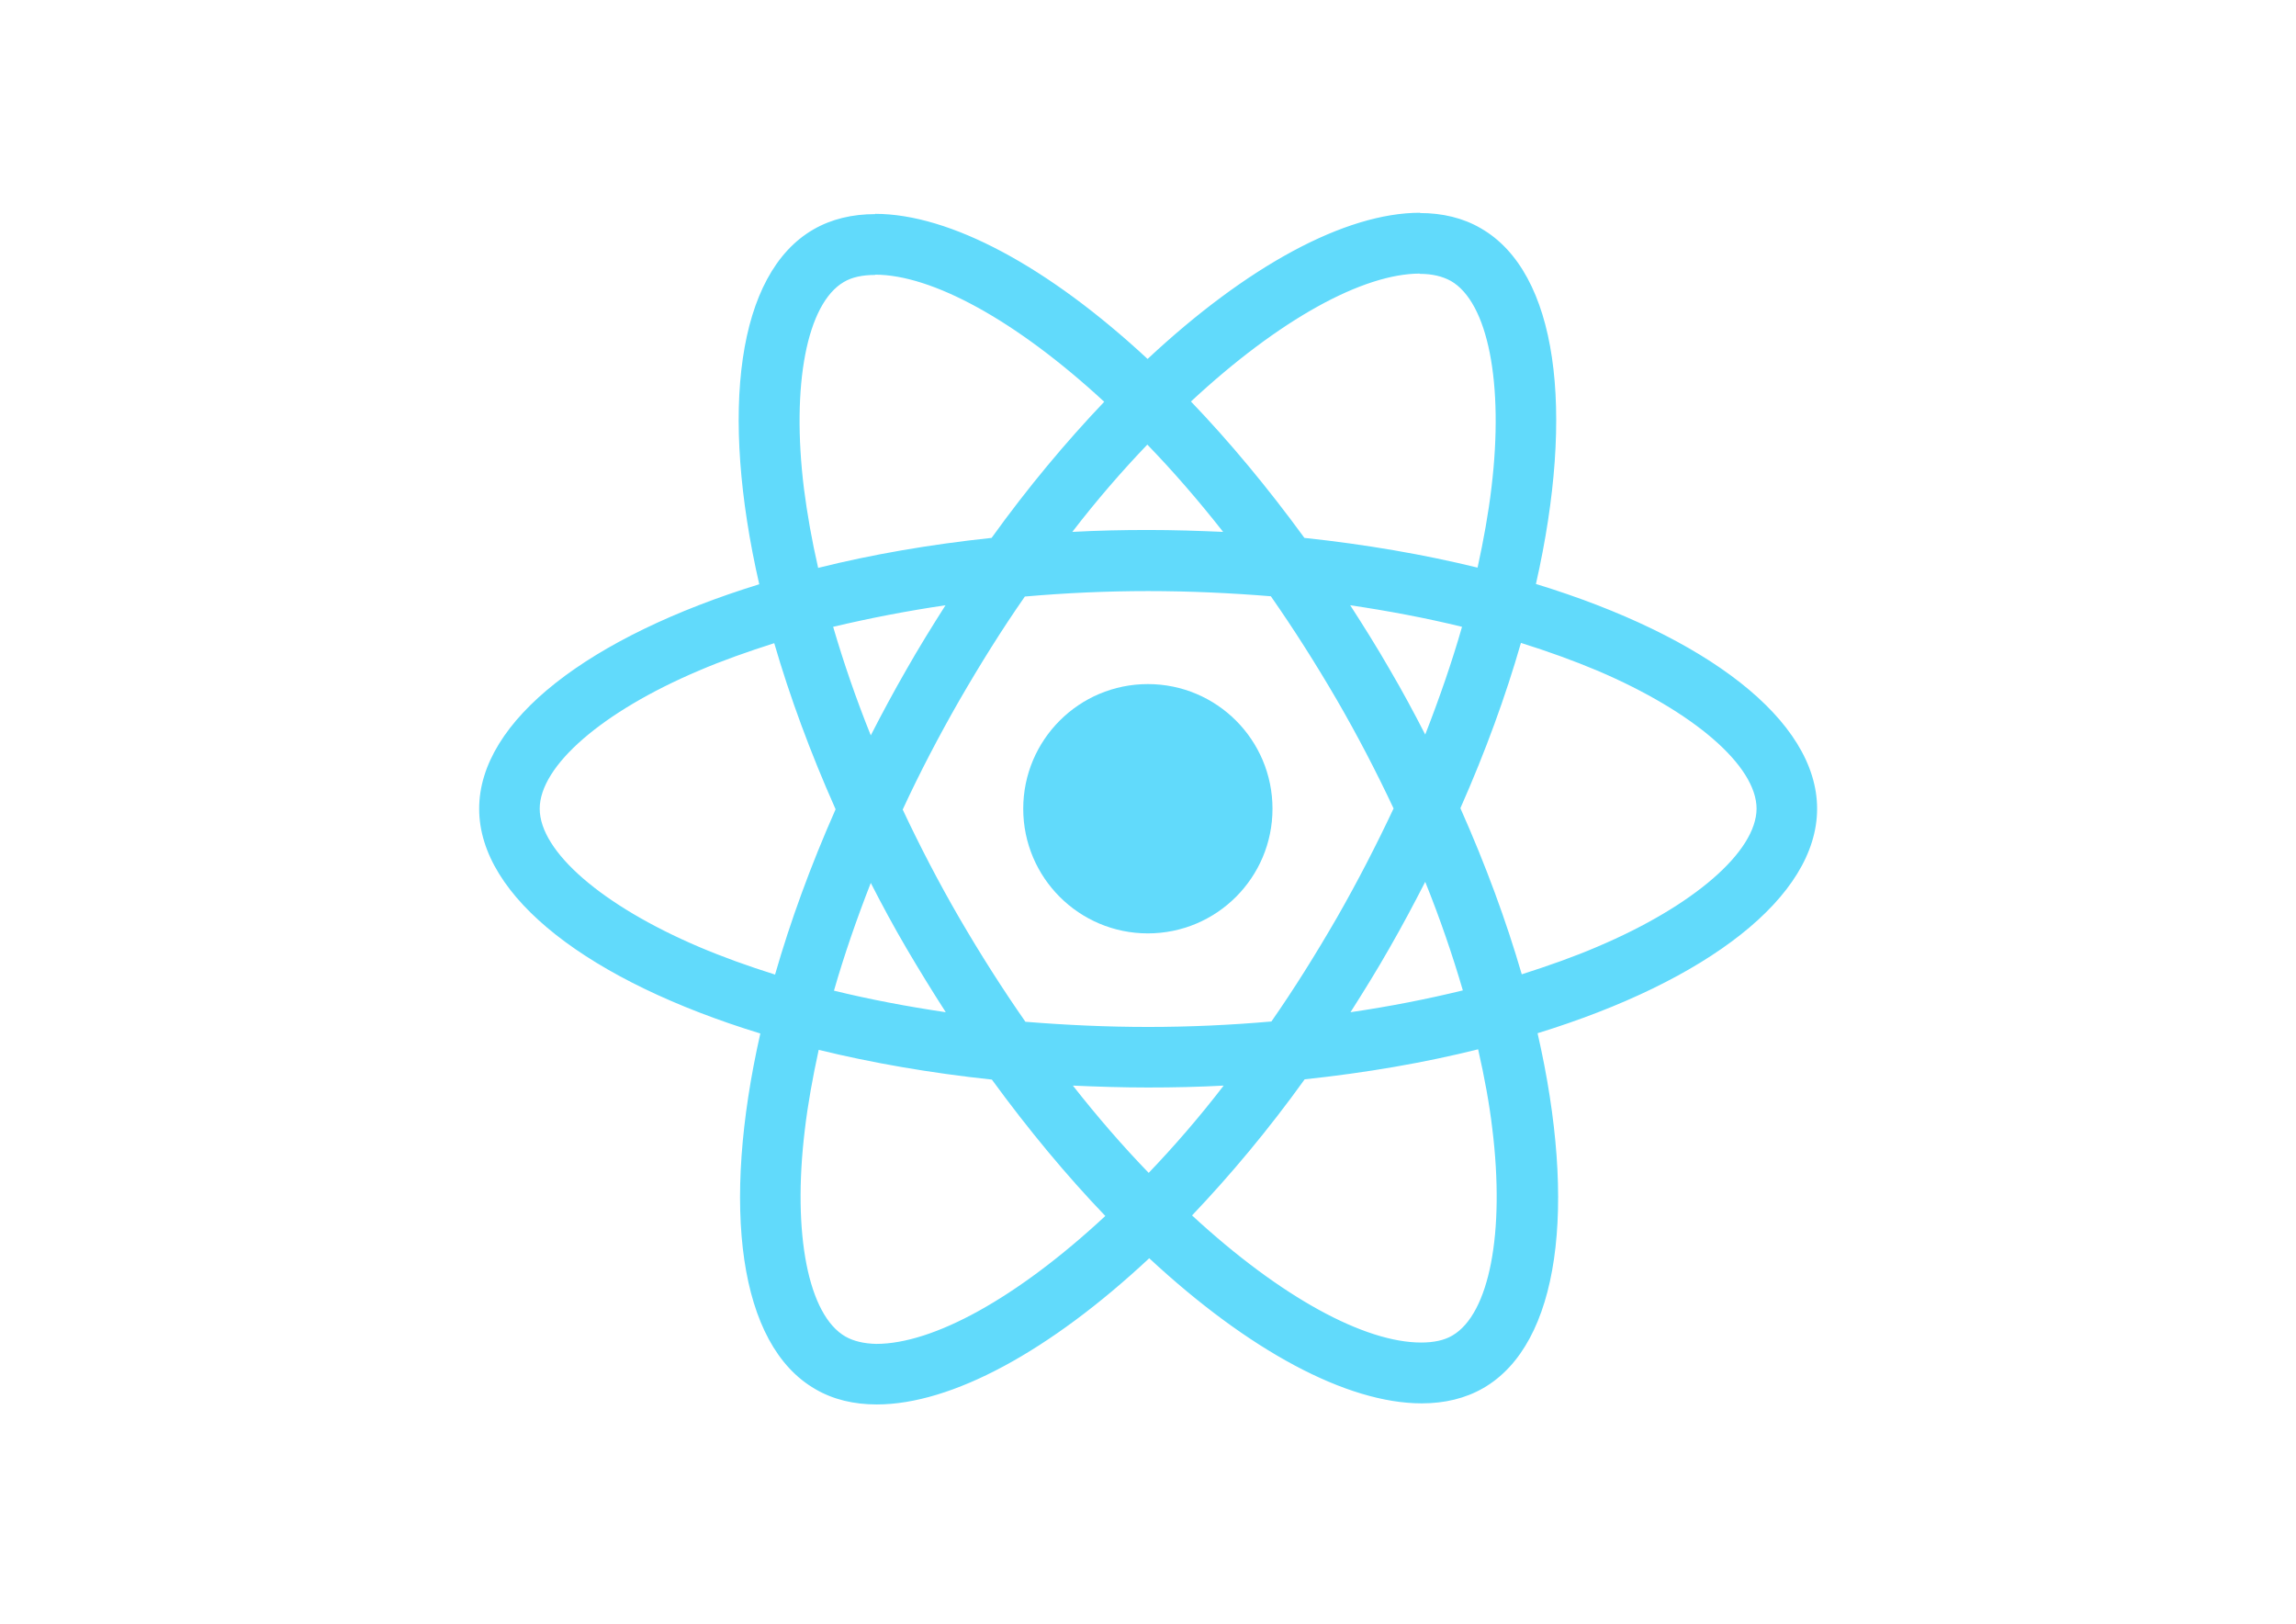
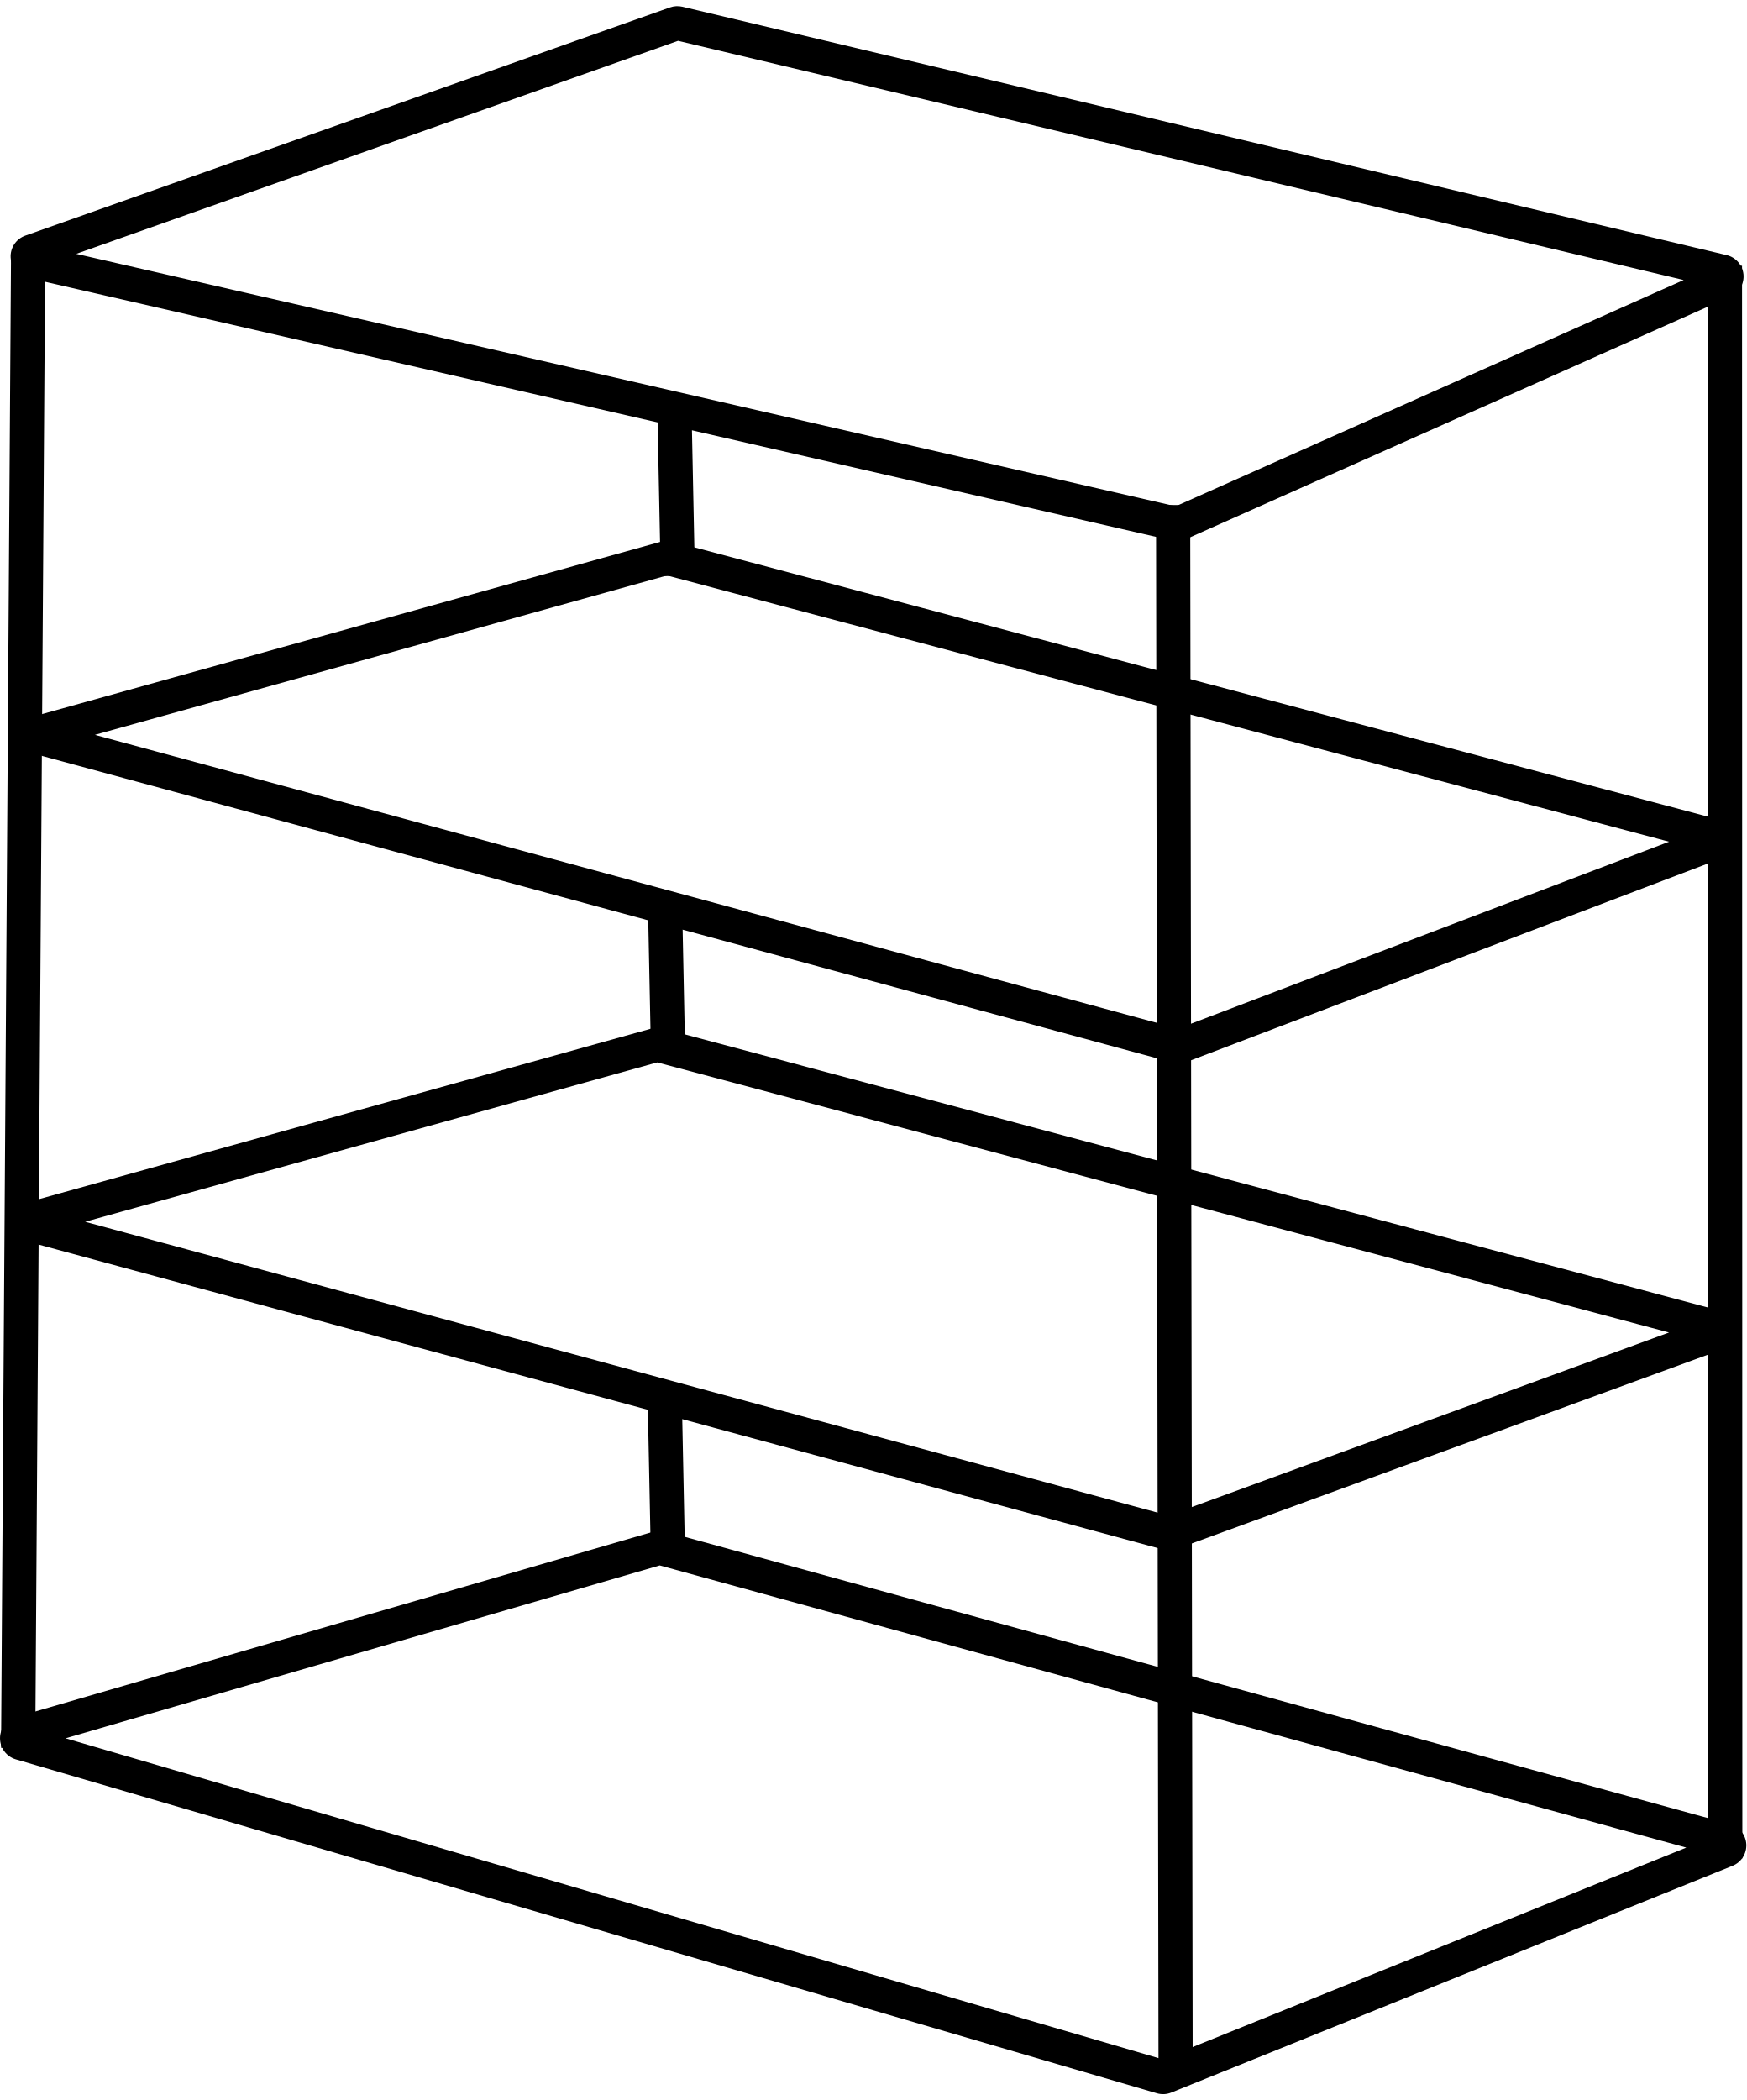
- <svg xmlns="http://www.w3.org/2000/svg" viewBox="0 0 841.9 595.3">
-   <g fill="#61DAFB">
-     <path d="M666.3 296.5c0-32.5-40.7-63.3-103.1-82.4 14.4-63.6 8-114.2-20.2-130.4-6.5-3.8-14.1-5.6-22.4-5.6v22.3c4.6 0 8.3.9 11.4 2.6 13.6 7.8 19.5 37.5 14.9 75.7-1.1 9.4-2.9 19.3-5.1 29.4-19.6-4.8-41-8.5-63.5-10.9-13.5-18.5-27.5-35.3-41.6-50 32.6-30.3 63.2-46.9 84-46.9V78c-27.5 0-63.5 19.6-99.9 53.6-36.4-33.8-72.4-53.2-99.9-53.2v22.3c20.7 0 51.4 16.5 84 46.6-14 14.7-28 31.4-41.3 49.9-22.6 2.4-44 6.1-63.6 11-2.3-10-4-19.7-5.2-29-4.7-38.2 1.1-67.9 14.6-75.8 3-1.8 6.9-2.6 11.5-2.6V78.5c-8.4 0-16 1.8-22.6 5.6-28.1 16.2-34.4 66.7-19.9 130.1-62.2 19.2-102.7 49.9-102.7 82.3 0 32.5 40.7 63.3 103.1 82.4-14.4 63.6-8 114.2 20.2 130.4 6.5 3.8 14.1 5.6 22.5 5.6 27.5 0 63.5-19.6 99.9-53.6 36.4 33.8 72.4 53.2 99.9 53.2 8.4 0 16-1.8 22.6-5.6 28.1-16.2 34.4-66.7 19.9-130.1 62-19.1 102.5-49.9 102.5-82.3zm-130.2-66.7c-3.7 12.9-8.3 26.2-13.5 39.5-4.1-8-8.4-16-13.1-24-4.6-8-9.5-15.8-14.4-23.4 14.2 2.1 27.9 4.7 41 7.9zm-45.8 106.5c-7.8 13.5-15.8 26.3-24.1 38.2-14.9 1.3-30 2-45.2 2-15.1 0-30.2-.7-45-1.9-8.3-11.9-16.4-24.6-24.2-38-7.6-13.1-14.5-26.4-20.8-39.8 6.2-13.4 13.2-26.8 20.7-39.9 7.8-13.5 15.8-26.3 24.1-38.2 14.9-1.3 30-2 45.2-2 15.1 0 30.2.7 45 1.9 8.3 11.9 16.4 24.6 24.2 38 7.6 13.1 14.5 26.4 20.8 39.8-6.3 13.4-13.2 26.8-20.7 39.9zm32.3-13c5.4 13.4 10 26.8 13.8 39.8-13.1 3.2-26.9 5.9-41.2 8 4.9-7.7 9.8-15.6 14.4-23.7 4.6-8 8.9-16.1 13-24.1zM421.2 430c-9.3-9.6-18.6-20.3-27.8-32 9 .4 18.2.7 27.5.7 9.4 0 18.7-.2 27.8-.7-9 11.7-18.3 22.4-27.5 32zm-74.4-58.9c-14.2-2.1-27.9-4.7-41-7.9 3.7-12.9 8.3-26.2 13.5-39.5 4.1 8 8.4 16 13.1 24 4.7 8 9.5 15.8 14.4 23.4zM420.7 163c9.3 9.6 18.6 20.3 27.8 32-9-.4-18.2-.7-27.5-.7-9.4 0-18.7.2-27.8.7 9-11.7 18.3-22.4 27.5-32zm-74 58.9c-4.9 7.7-9.8 15.6-14.4 23.7-4.6 8-8.9 16-13 24-5.4-13.4-10-26.8-13.8-39.8 13.1-3.1 26.9-5.8 41.2-7.9zm-90.5 125.2c-35.4-15.1-58.3-34.9-58.3-50.6 0-15.7 22.9-35.6 58.3-50.6 8.6-3.7 18-7 27.7-10.1 5.7 19.6 13.2 40 22.5 60.9-9.2 20.8-16.6 41.1-22.2 60.6-9.9-3.1-19.3-6.5-28-10.2zM310 490c-13.6-7.8-19.5-37.5-14.9-75.7 1.1-9.4 2.9-19.3 5.1-29.4 19.6 4.8 41 8.5 63.5 10.9 13.5 18.5 27.5 35.3 41.6 50-32.6 30.3-63.2 46.9-84 46.9-4.5-.1-8.3-1-11.3-2.7zm237.2-76.2c4.7 38.2-1.1 67.9-14.6 75.8-3 1.8-6.9 2.6-11.5 2.6-20.7 0-51.4-16.5-84-46.6 14-14.7 28-31.4 41.3-49.9 22.6-2.4 44-6.1 63.6-11 2.3 10.1 4.1 19.8 5.2 29.1zm38.5-66.7c-8.6 3.7-18 7-27.7 10.1-5.7-19.6-13.2-40-22.5-60.9 9.2-20.8 16.6-41.1 22.2-60.6 9.9 3.1 19.3 6.5 28.1 10.2 35.4 15.1 58.3 34.9 58.3 50.6-.1 15.7-23 35.6-58.4 50.6zM320.8 78.4z" />
-     <circle cx="420.9" cy="296.5" r="45.7" />
-     <path d="M520.5 78.1z" />
-   </g>
+ <svg xmlns="http://www.w3.org/2000/svg" height="2500" viewBox="-1.236 3.472 357.751 427.235" width="2080">
+   <path d="m133.43 88.572 6.998-.143.643 31.499-6.999.143zm-2 97.75 6.998-.143.643 31.499-6.999.143zm0 104 6.998-.143.643 31.499-6.999.143z" />
+   <path d="m135.972 3.608-132.034 46.734a4.5 4.5 0 0 0 .494 8.628l234.334 53.8a4.5 4.5 0 0 0 2.838-.275l111.54-49.677a4.5 4.5 0 0 0 -.79-8.489l-213.84-50.857a4.5 4.5 0 0 0 -2.542.136zm1.641 6.844 205.932 48.977-104.026 46.331-225.141-51.689zm-3.471 102.546-126.577 35.26a4.5 4.5 0 0 0 .03 8.678l231.375 62.744a4.5 4.5 0 0 0 2.78-.138l108.55-41.32a4.5 4.5 0 0 0 -.445-8.554l-213.349-56.684a4.5 4.5 0 0 0 -2.363.014zm1.223 6.926 205.192 54.517-100.54 38.27-221.812-60.152zm-3.223 92.778-126.577 35.258a4.5 4.5 0 0 0 .03 8.678l231.381 62.746a4.5 4.5 0 0 0 2.724-.117l110.689-40.48a4.5 4.5 0 0 0 -.385-8.575l-215.494-57.522a4.5 4.5 0 0 0 -2.368.013zm1.221 6.925 207.183 55.306-102.505 37.487-221.836-60.158zm-.773 96.08-130.58 37.987a4.5 4.5 0 0 0 -.007 8.64l233.666 68.373a4.5 4.5 0 0 0 2.95-.147l114.947-46.434a4.5 4.5 0 0 0 -.493-8.511l-218.033-59.927a4.5 4.5 0 0 0 -2.45.019zm1.275 6.918 210.222 57.78-107.286 43.339-224.61-65.722z" />
+   <path d="m1.023 53.977 7 .046-2.046 306-7-.046zm347.477 2.523h7l.063 326.113-7 .001zm-113.006 49.006 7-.012.512 322.5-7 .012z" />
</svg>
